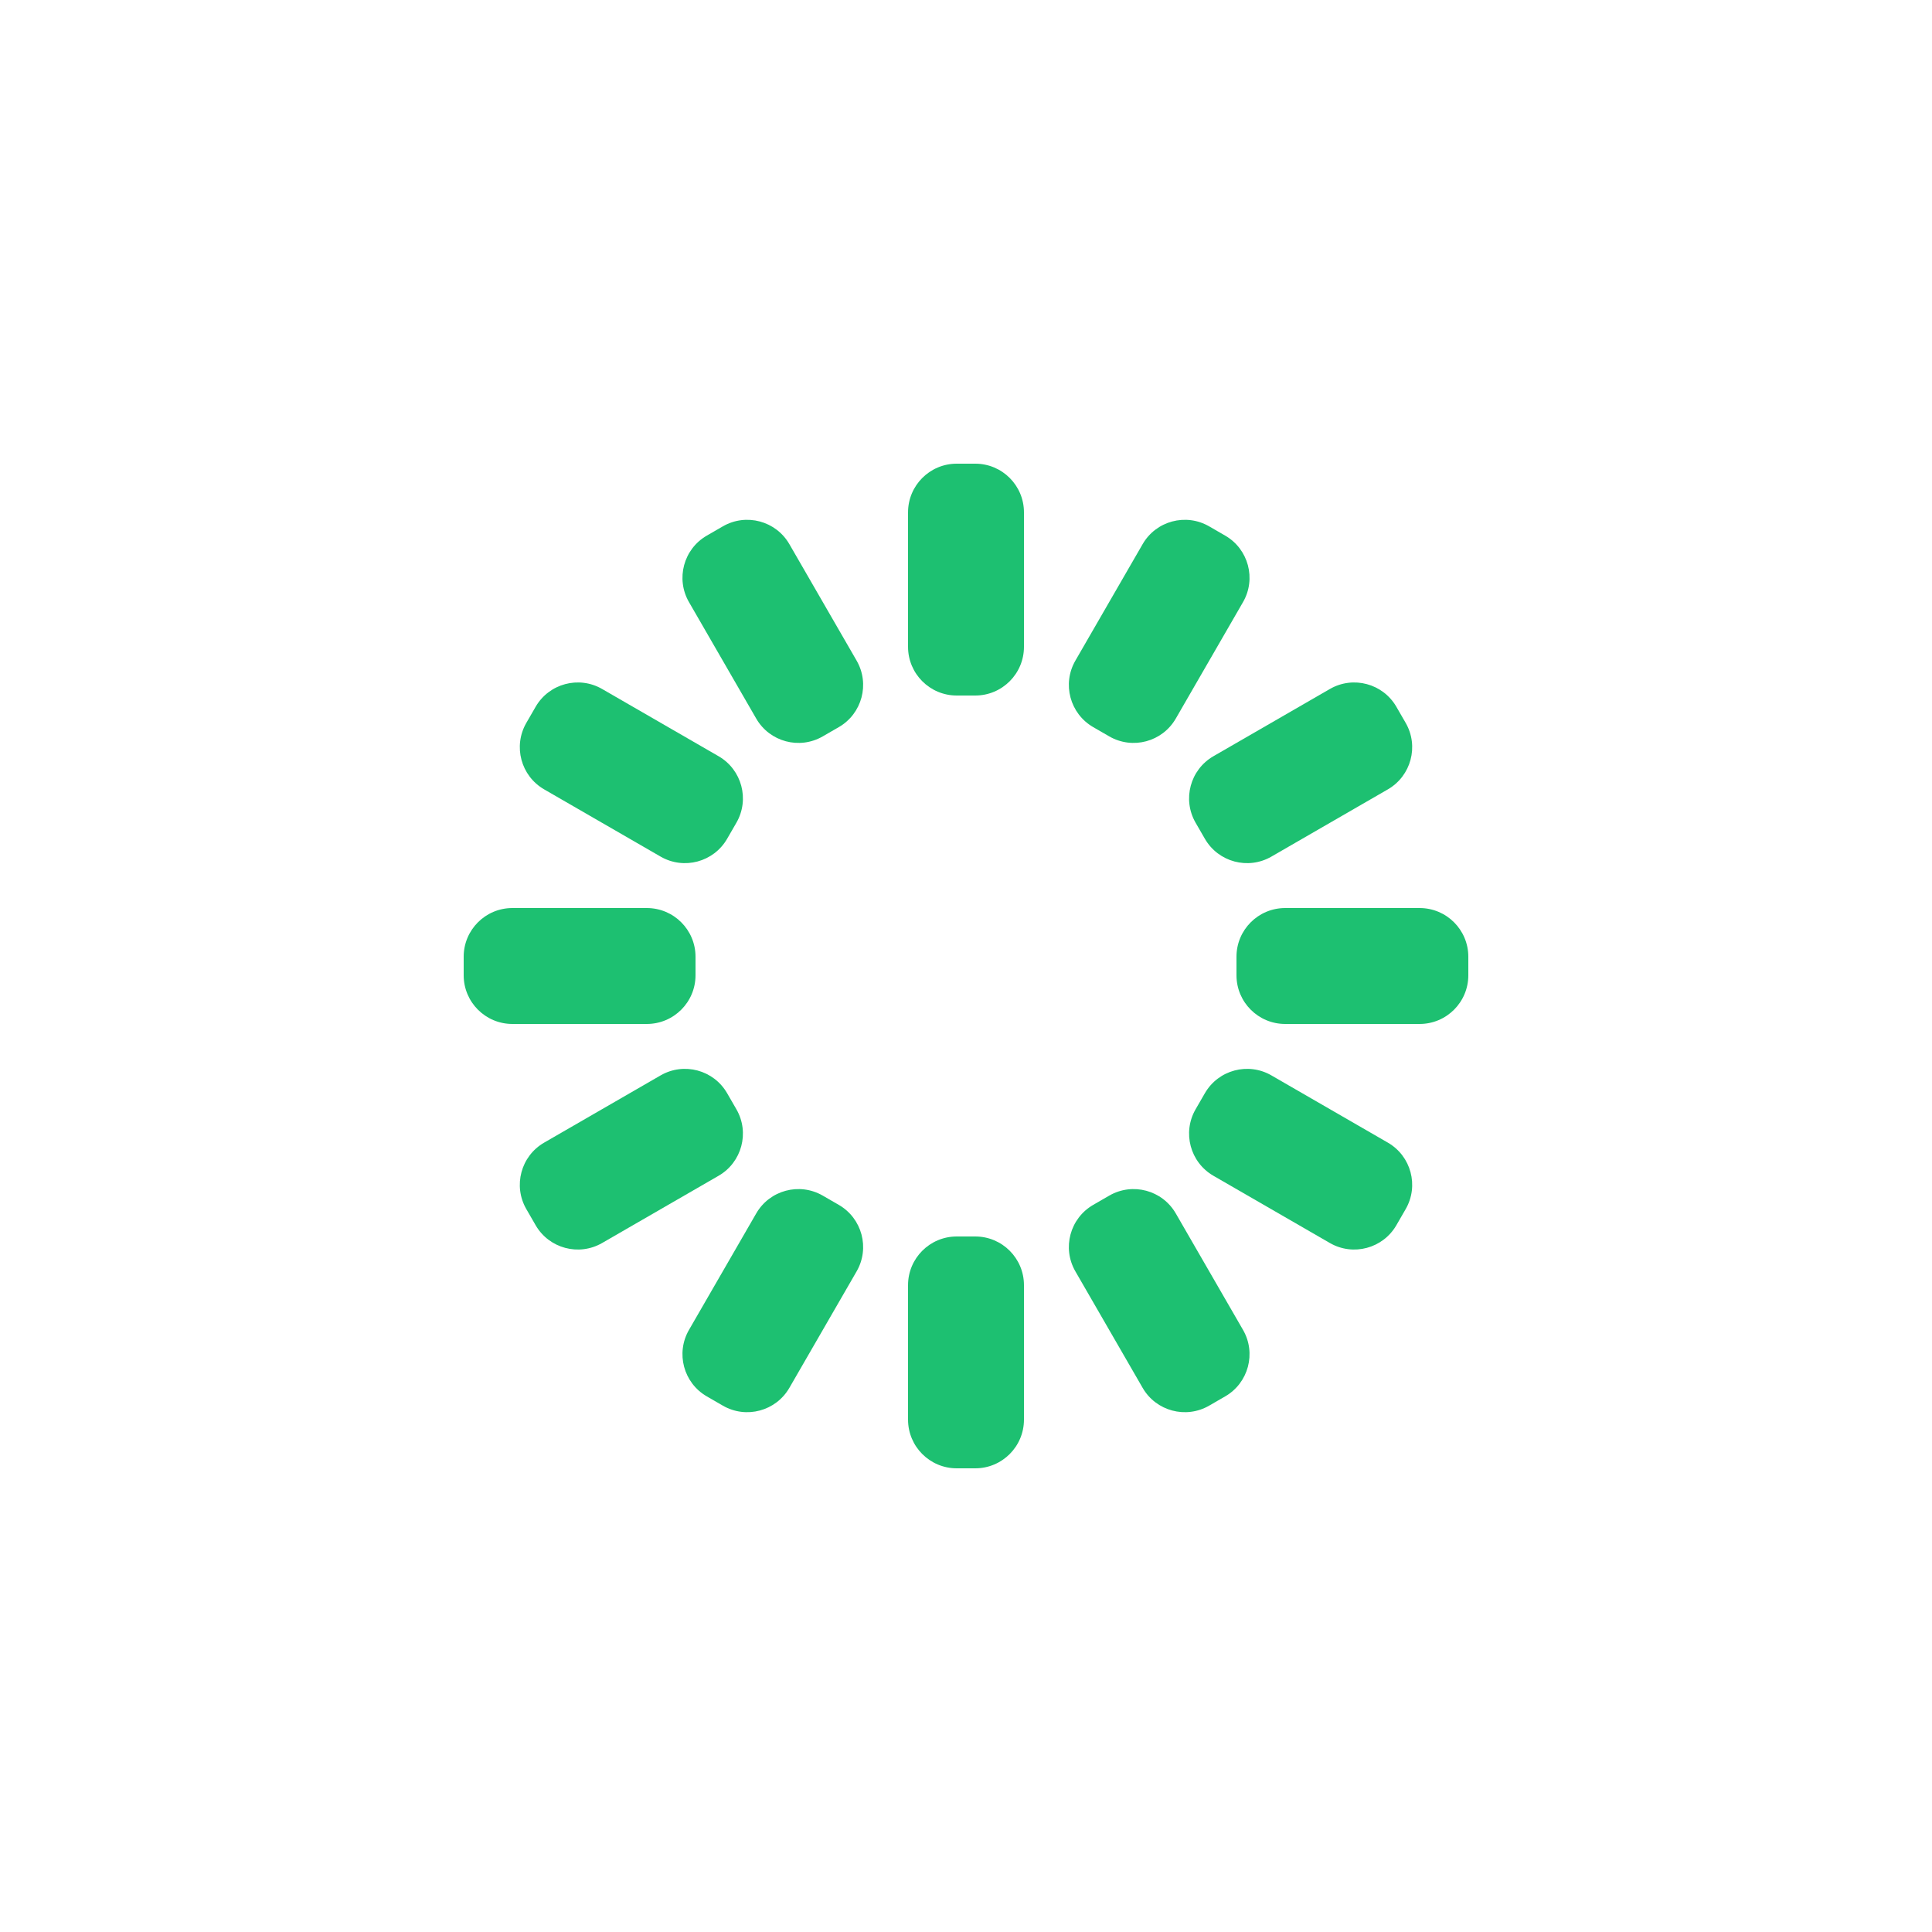
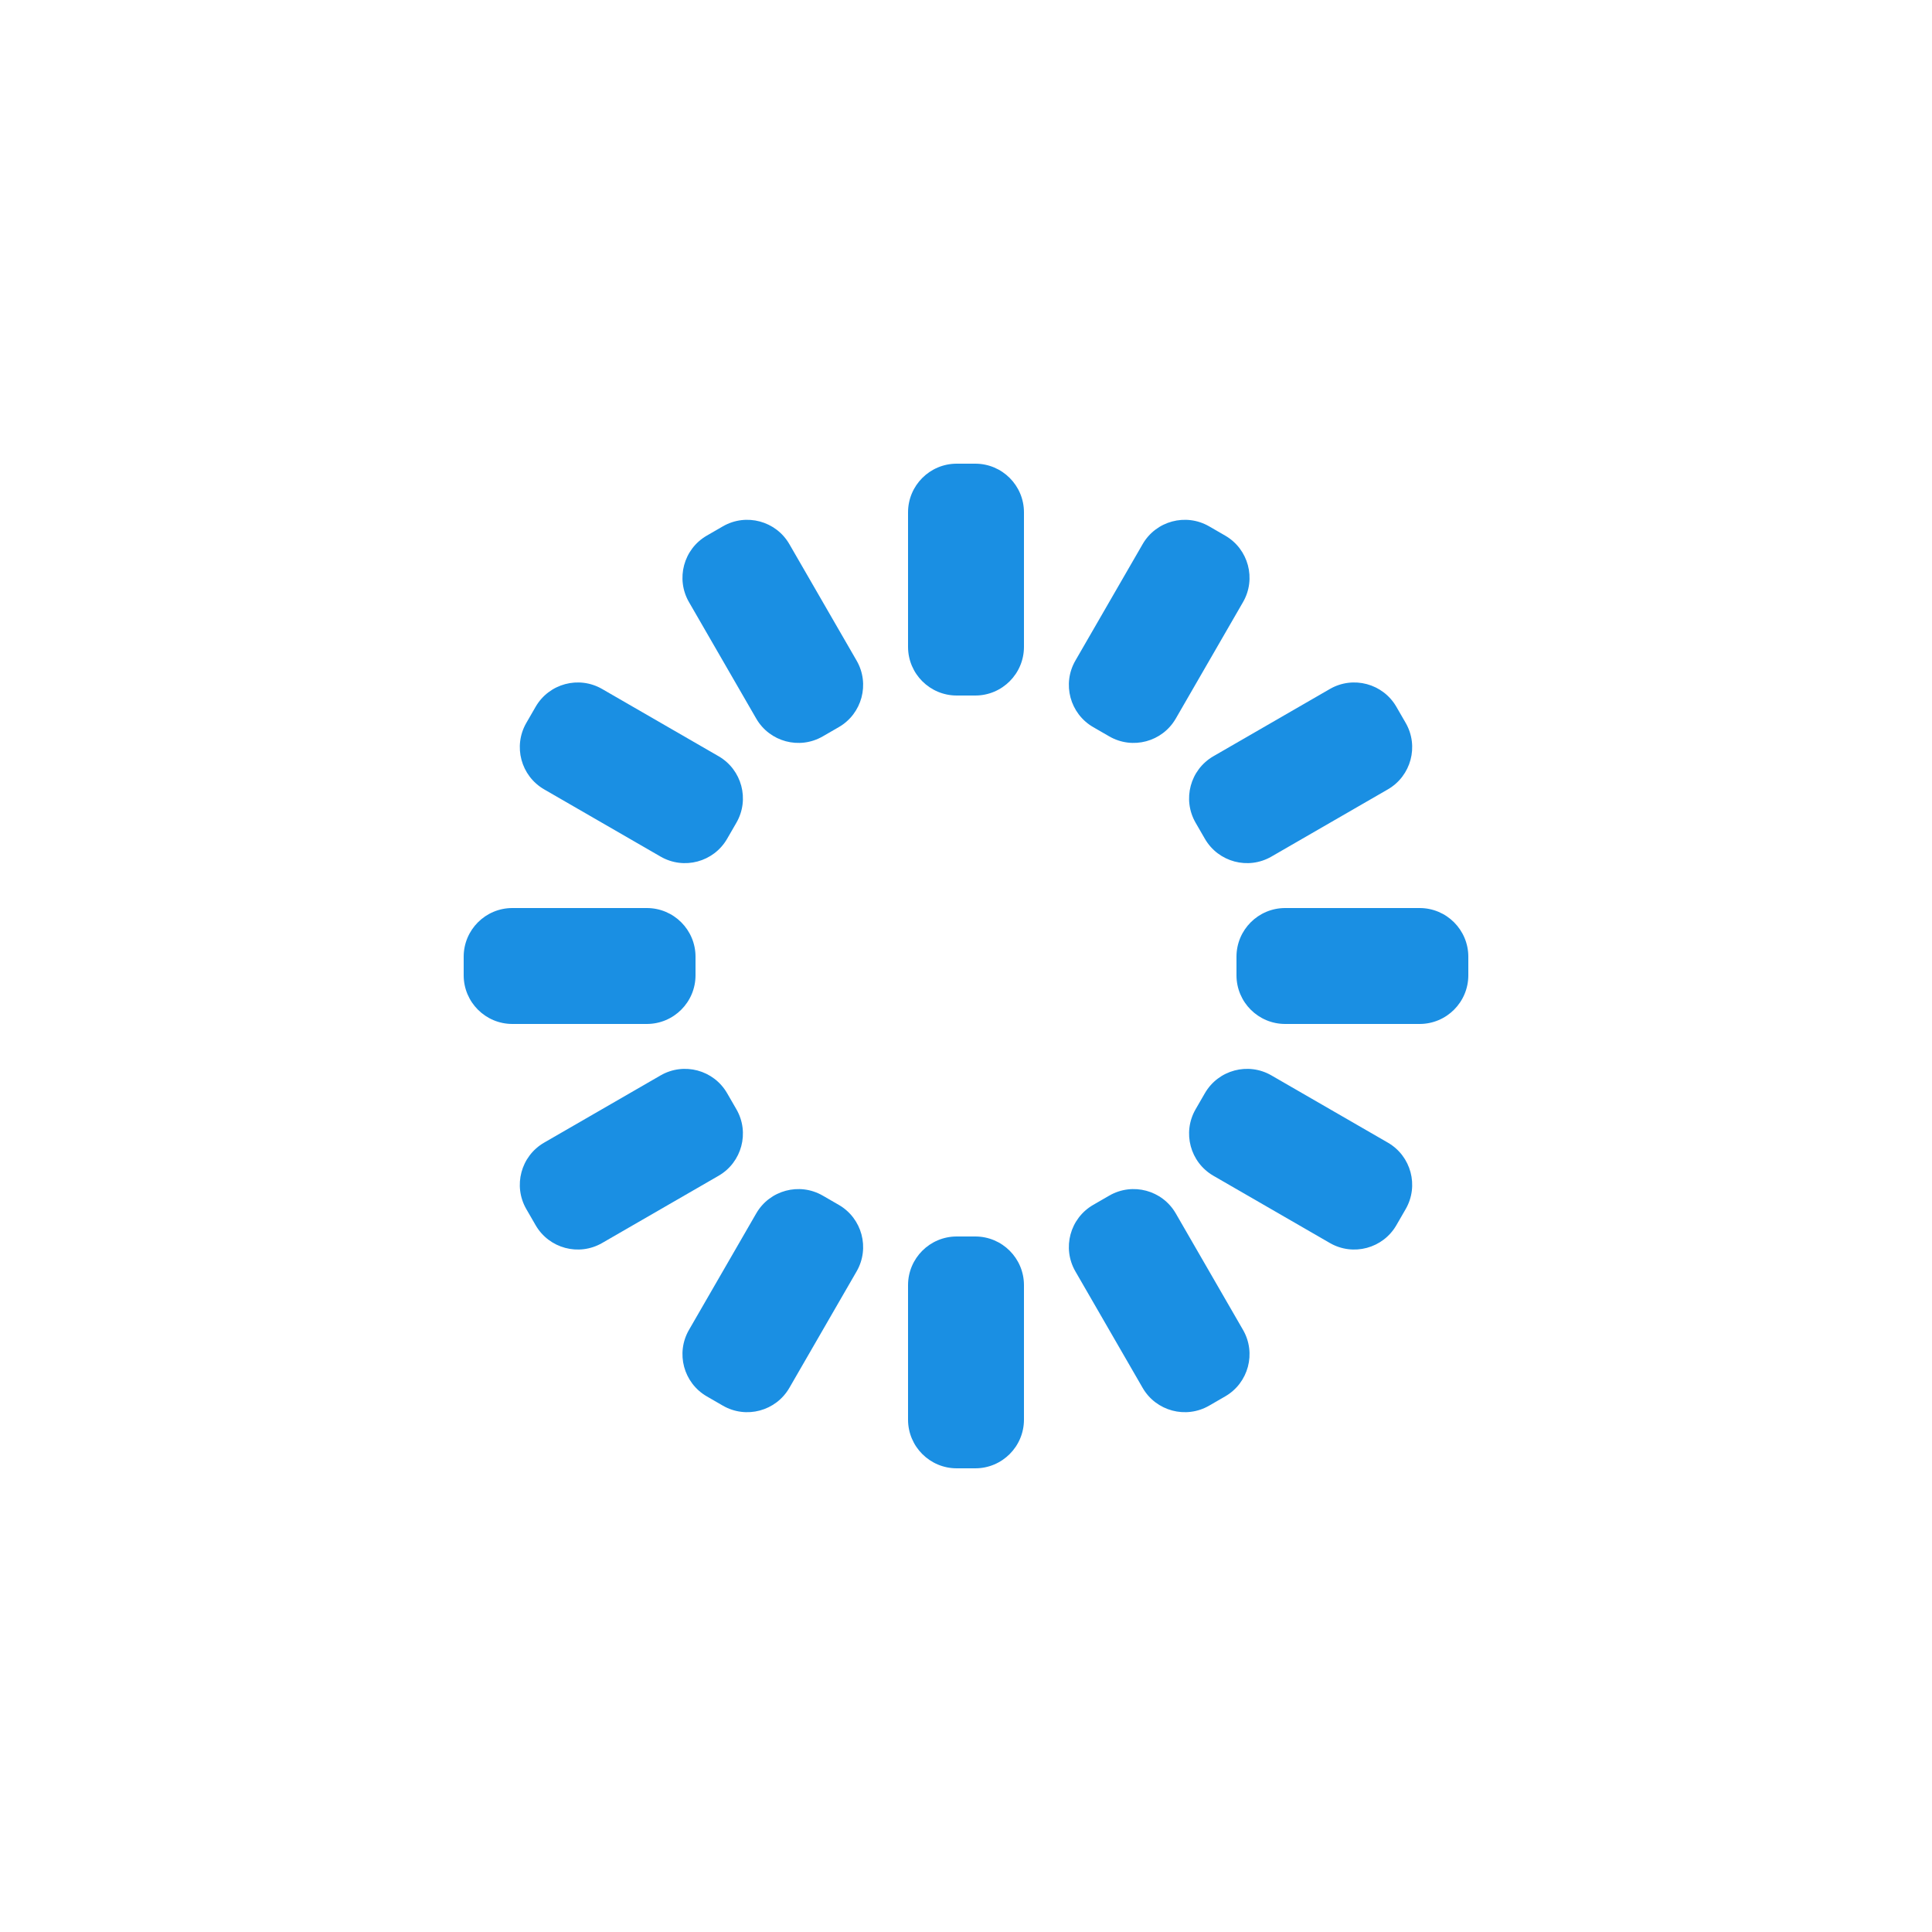
<svg xmlns="http://www.w3.org/2000/svg" style="margin:auto;background:transparent;display:block;" width="200px" height="200px" viewBox="0 0 100 100" preserveAspectRatio="xMidYMid">
  <g transform="rotate(0 50 50)">
-     <rect x="47" y="24" rx="2.52" ry="2.52" width="6" height="12" fill="#1dc071">
+     <rect x="47" y="24" rx="2.52" ry="2.52" width="6" height="12" fill="#1a8fe3">
      <animate attributeName="opacity" values="1;0" keyTimes="0;1" dur="1s" begin="-0.917s" repeatCount="indefinite" />
    </rect>
  </g>
  <g transform="rotate(30 50 50)">
-     <rect x="47" y="24" rx="2.52" ry="2.52" width="6" height="12" fill="#1dc071">
+     <rect x="47" y="24" rx="2.52" ry="2.52" width="6" height="12" fill="#1a8fe3">
      <animate attributeName="opacity" values="1;0" keyTimes="0;1" dur="1s" begin="-0.833s" repeatCount="indefinite" />
    </rect>
  </g>
  <g transform="rotate(60 50 50)">
-     <rect x="47" y="24" rx="2.52" ry="2.52" width="6" height="12" fill="#1dc071">
+     <rect x="47" y="24" rx="2.52" ry="2.52" width="6" height="12" fill="#1a8fe3">
      <animate attributeName="opacity" values="1;0" keyTimes="0;1" dur="1s" begin="-0.75s" repeatCount="indefinite" />
    </rect>
  </g>
  <g transform="rotate(90 50 50)">
-     <rect x="47" y="24" rx="2.52" ry="2.52" width="6" height="12" fill="#1dc071">
+     <rect x="47" y="24" rx="2.52" ry="2.52" width="6" height="12" fill="#1a8fe3">
      <animate attributeName="opacity" values="1;0" keyTimes="0;1" dur="1s" begin="-0.667s" repeatCount="indefinite" />
    </rect>
  </g>
  <g transform="rotate(120 50 50)">
-     <rect x="47" y="24" rx="2.52" ry="2.52" width="6" height="12" fill="#1dc071">
+     <rect x="47" y="24" rx="2.52" ry="2.52" width="6" height="12" fill="#1a8fe3">
      <animate attributeName="opacity" values="1;0" keyTimes="0;1" dur="1s" begin="-0.583s" repeatCount="indefinite" />
    </rect>
  </g>
  <g transform="rotate(150 50 50)">
-     <rect x="47" y="24" rx="2.52" ry="2.52" width="6" height="12" fill="#1dc071">
+     <rect x="47" y="24" rx="2.52" ry="2.52" width="6" height="12" fill="#1a8fe3">
      <animate attributeName="opacity" values="1;0" keyTimes="0;1" dur="1s" begin="-0.5s" repeatCount="indefinite" />
    </rect>
  </g>
  <g transform="rotate(180 50 50)">
-     <rect x="47" y="24" rx="2.52" ry="2.52" width="6" height="12" fill="#1dc071">
+     <rect x="47" y="24" rx="2.52" ry="2.52" width="6" height="12" fill="#1a8fe3">
      <animate attributeName="opacity" values="1;0" keyTimes="0;1" dur="1s" begin="-0.417s" repeatCount="indefinite" />
    </rect>
  </g>
  <g transform="rotate(210 50 50)">
-     <rect x="47" y="24" rx="2.52" ry="2.52" width="6" height="12" fill="#1dc071">
+     <rect x="47" y="24" rx="2.52" ry="2.52" width="6" height="12" fill="#1a8fe3">
      <animate attributeName="opacity" values="1;0" keyTimes="0;1" dur="1s" begin="-0.333s" repeatCount="indefinite" />
    </rect>
  </g>
  <g transform="rotate(240 50 50)">
-     <rect x="47" y="24" rx="2.52" ry="2.52" width="6" height="12" fill="#1dc071">
+     <rect x="47" y="24" rx="2.52" ry="2.52" width="6" height="12" fill="#1a8fe3">
      <animate attributeName="opacity" values="1;0" keyTimes="0;1" dur="1s" begin="-0.25s" repeatCount="indefinite" />
    </rect>
  </g>
  <g transform="rotate(270 50 50)">
-     <rect x="47" y="24" rx="2.52" ry="2.52" width="6" height="12" fill="#1dc071">
+     <rect x="47" y="24" rx="2.52" ry="2.52" width="6" height="12" fill="#1a8fe3">
      <animate attributeName="opacity" values="1;0" keyTimes="0;1" dur="1s" begin="-0.167s" repeatCount="indefinite" />
    </rect>
  </g>
  <g transform="rotate(300 50 50)">
-     <rect x="47" y="24" rx="2.52" ry="2.52" width="6" height="12" fill="#1dc071">
+     <rect x="47" y="24" rx="2.52" ry="2.52" width="6" height="12" fill="#1a8fe3">
      <animate attributeName="opacity" values="1;0" keyTimes="0;1" dur="1s" begin="-0.083s" repeatCount="indefinite" />
    </rect>
  </g>
  <g transform="rotate(330 50 50)">
-     <rect x="47" y="24" rx="2.52" ry="2.52" width="6" height="12" fill="#1dc071">
+     <rect x="47" y="24" rx="2.52" ry="2.52" width="6" height="12" fill="#1a8fe3">
      <animate attributeName="opacity" values="1;0" keyTimes="0;1" dur="1s" begin="0s" repeatCount="indefinite" />
    </rect>
  </g>
</svg>
